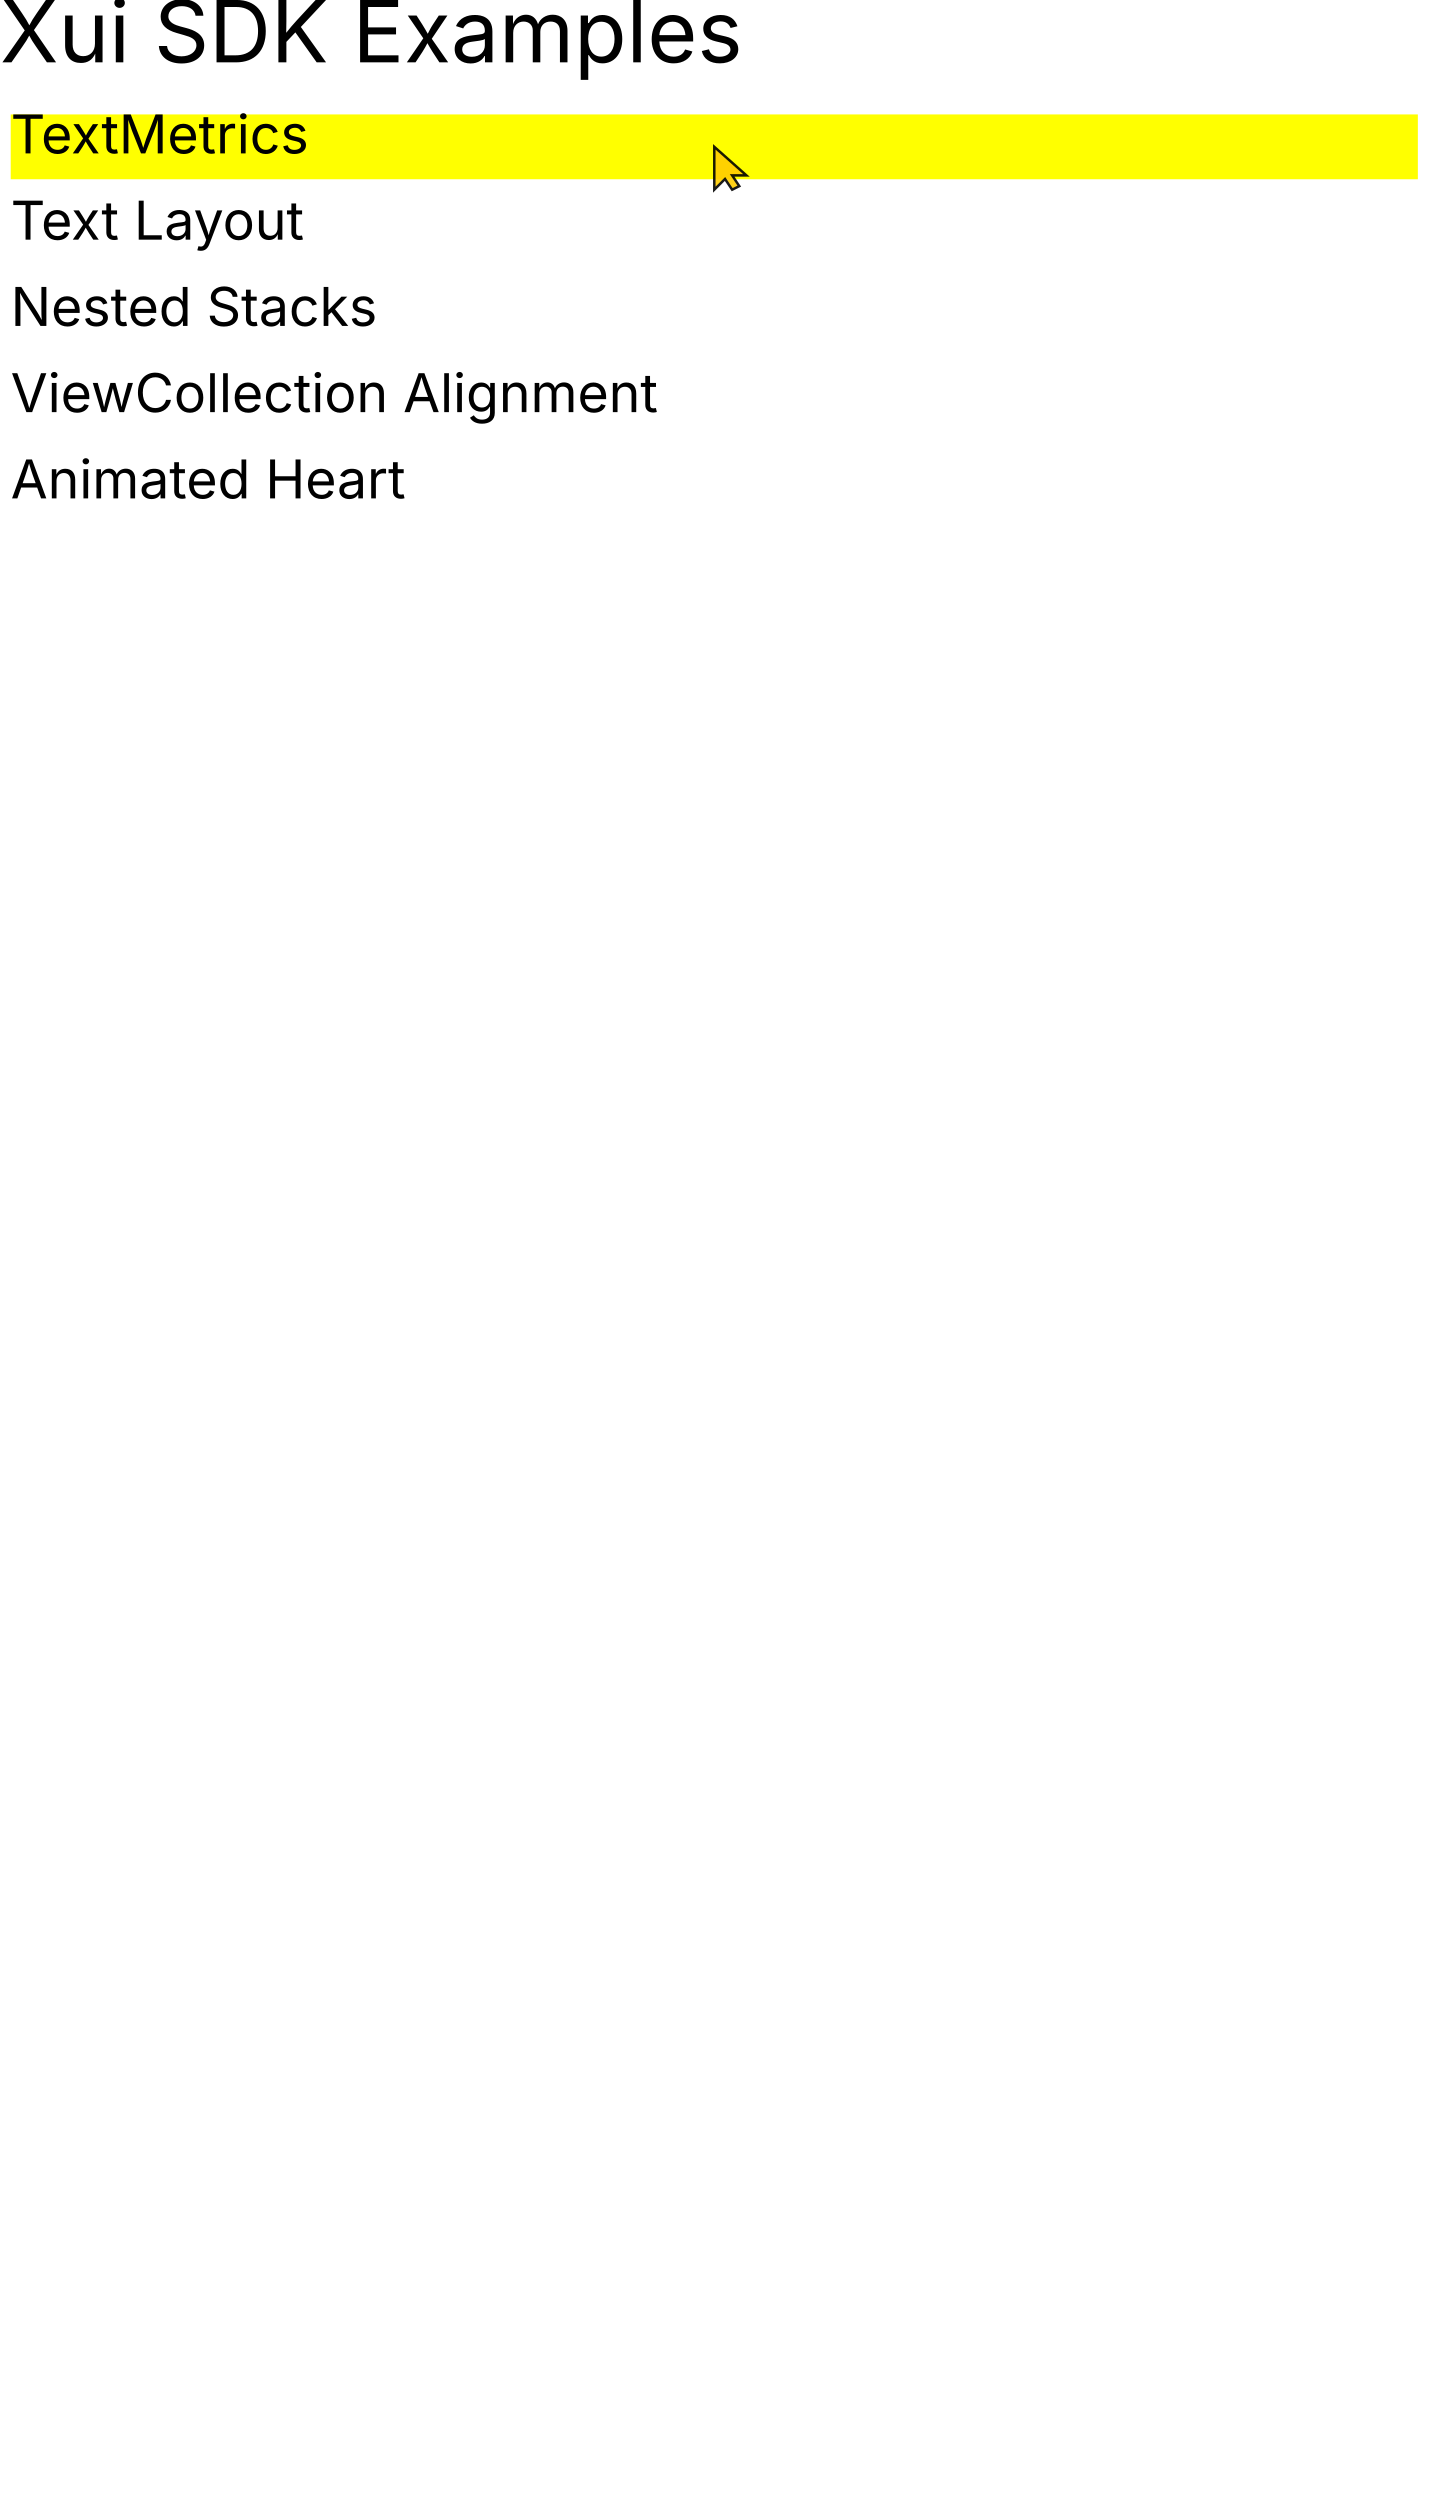
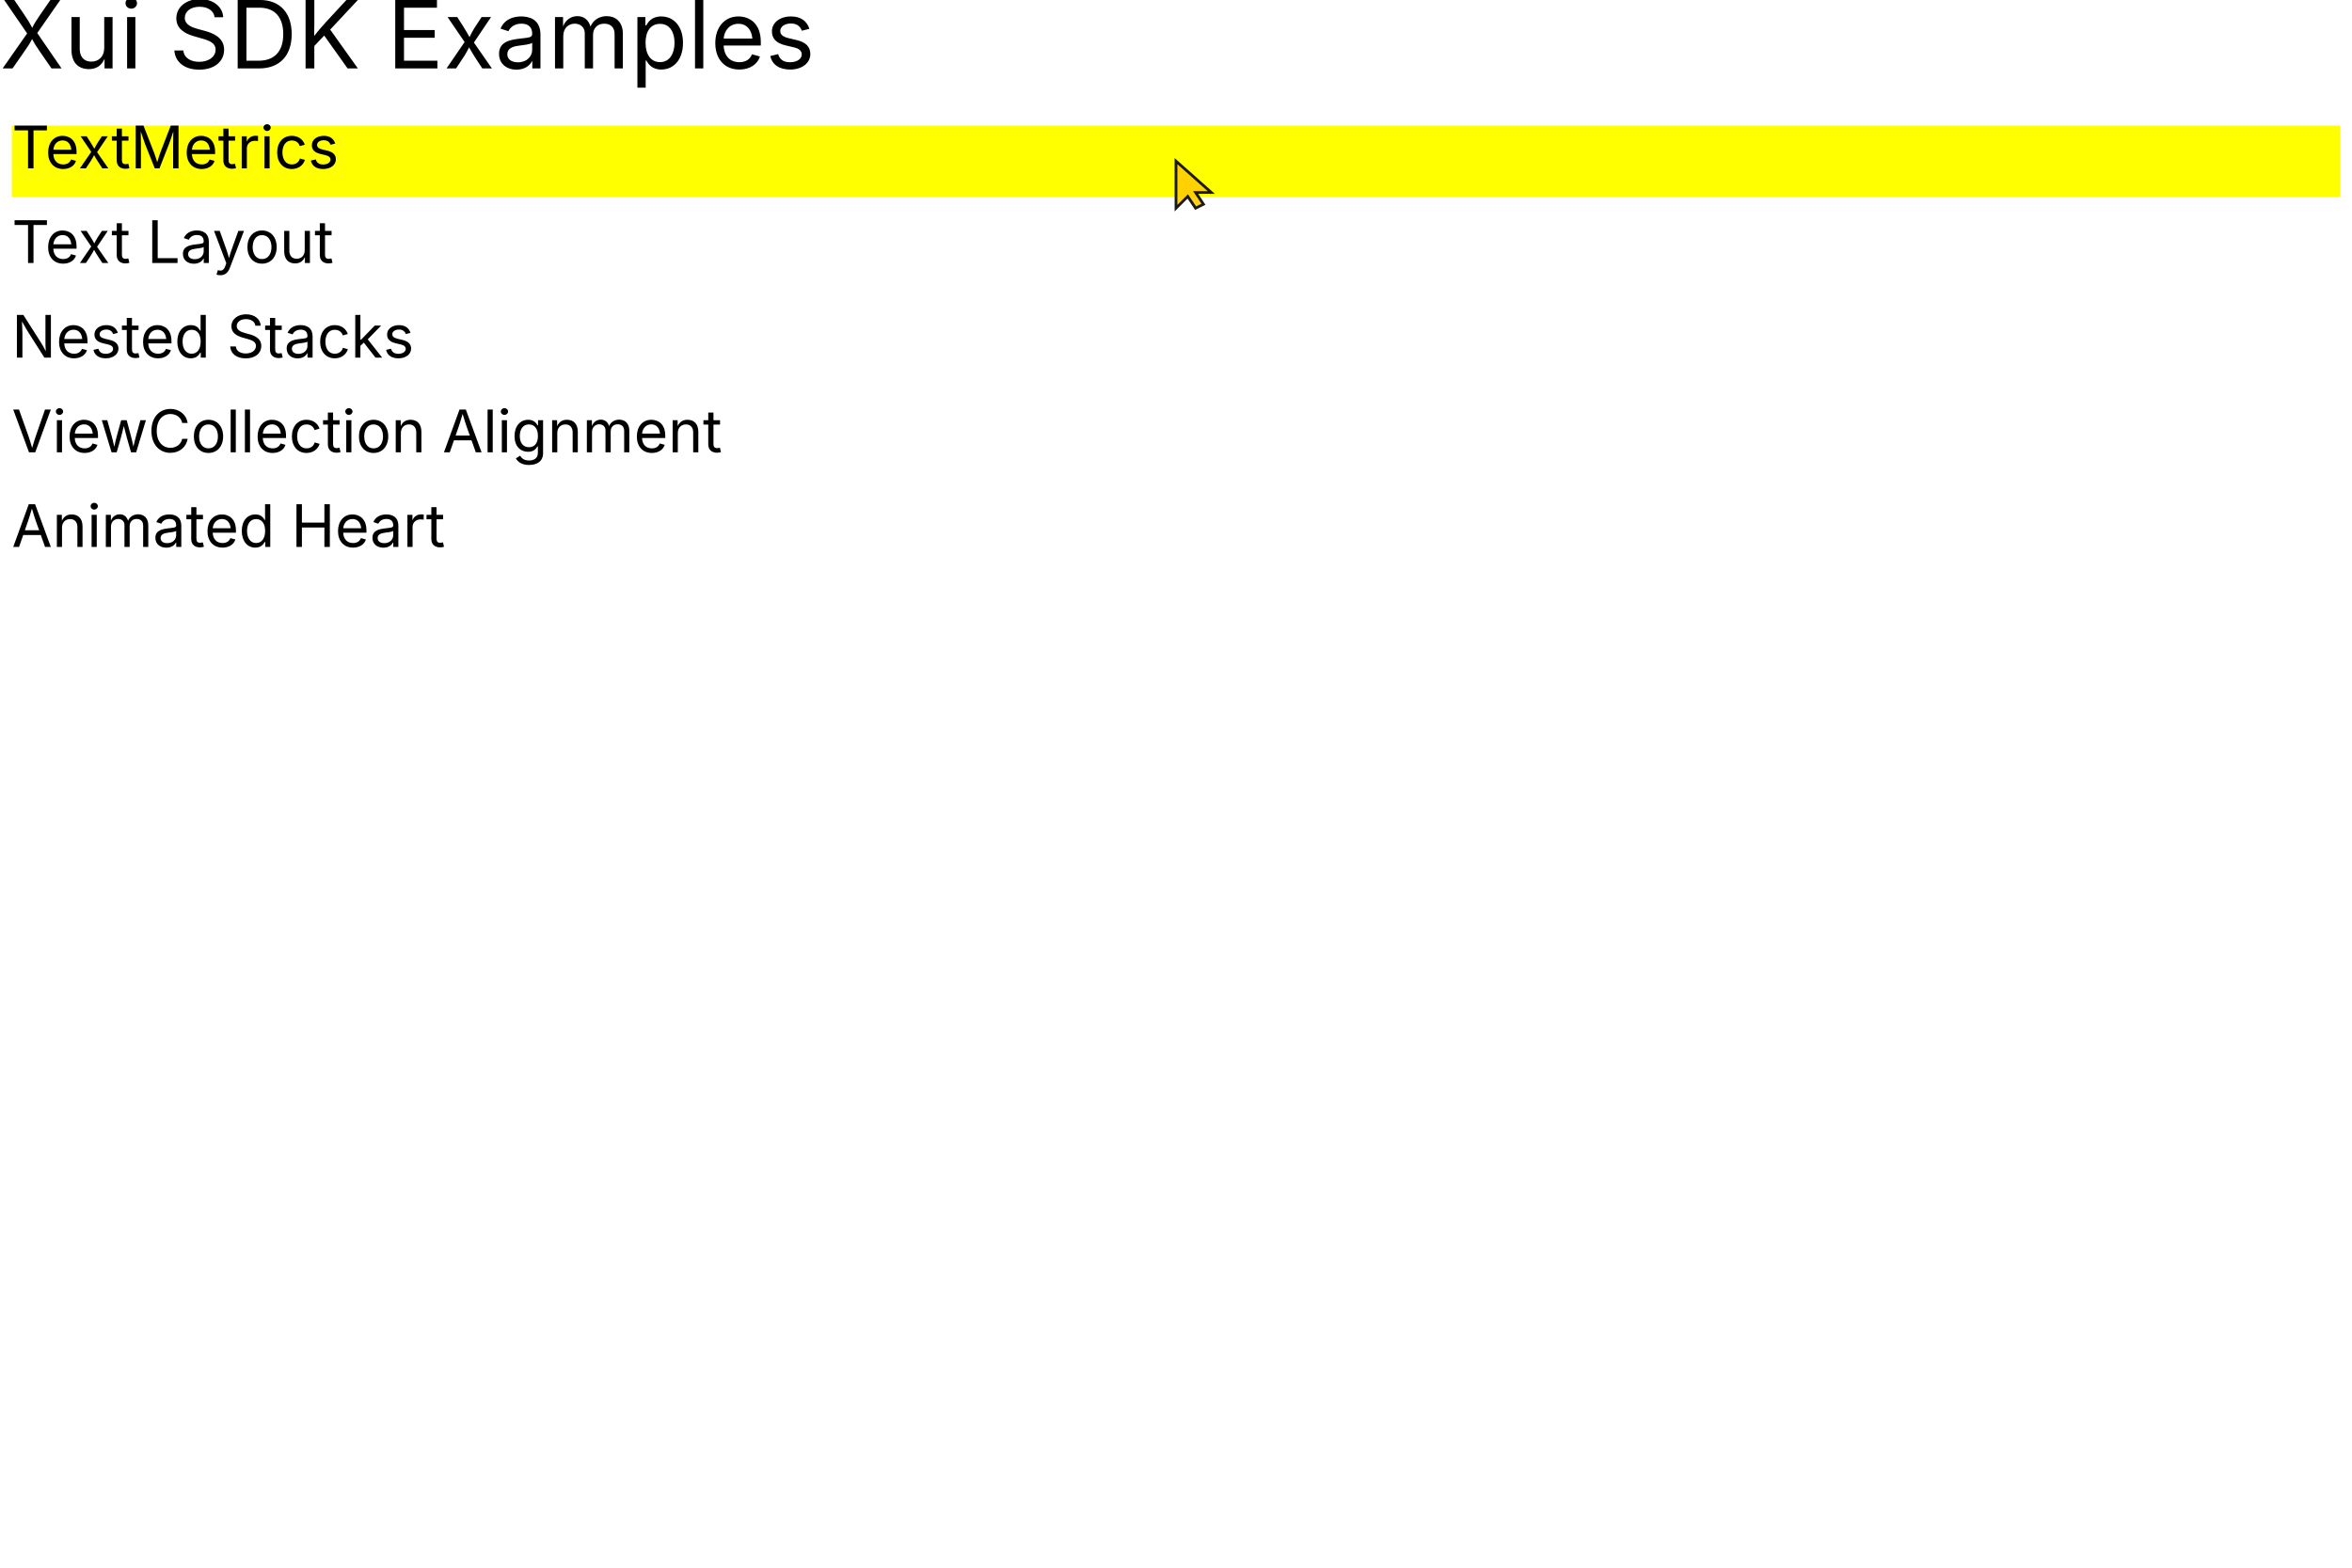
- <svg xmlns="http://www.w3.org/2000/svg" width="400" height="700" viewBox="0 0 400 700">
+ <svg xmlns="http://www.w3.org/2000/svg" width="600" height="400" viewBox="0 0 600 400">
  <text x="0" y="0" fill="#000000" text-anchor="start" dominant-baseline="text-before-edge" font-size="24" font-family="Inter" font-weight="Xui.Core.Canvas.FontWeight">Xui SDK Examples </text>
-   <rect x="3" y="32.04" width="394" height="18.15" fill="#FFFF00" />
+   <rect x="3" y="32.04" width="594" height="18.15" fill="#FFFF00" />
  <text x="3" y="32.04" fill="#000000" text-anchor="start" dominant-baseline="text-before-edge" font-size="15" font-family="Inter">TextMetrics</text>
  <text x="3" y="56.19" fill="#000000" text-anchor="start" dominant-baseline="text-before-edge" font-size="15" font-family="Inter">Text Layout</text>
  <text x="3" y="80.34" fill="#000000" text-anchor="start" dominant-baseline="text-before-edge" font-size="15" font-family="Inter">Nested Stacks</text>
  <text x="3" y="104.49" fill="#000000" text-anchor="start" dominant-baseline="text-before-edge" font-size="15" font-family="Inter">ViewCollection Alignment</text>
  <text x="3" y="128.64" fill="#000000" text-anchor="start" dominant-baseline="text-before-edge" font-size="15" font-family="Inter">Animated Heart</text>
-   <g transform="translate(200 41.11377)" opacity="0.9">
+   <g transform="translate(300 41.11377)" opacity="0.9">
    <polygon points="0,0 0,12 3,9 5,12 7,11 5,8 9,8" fill="#FFCC00" stroke="black" stroke-width="0.7" />
  </g>
</svg>
